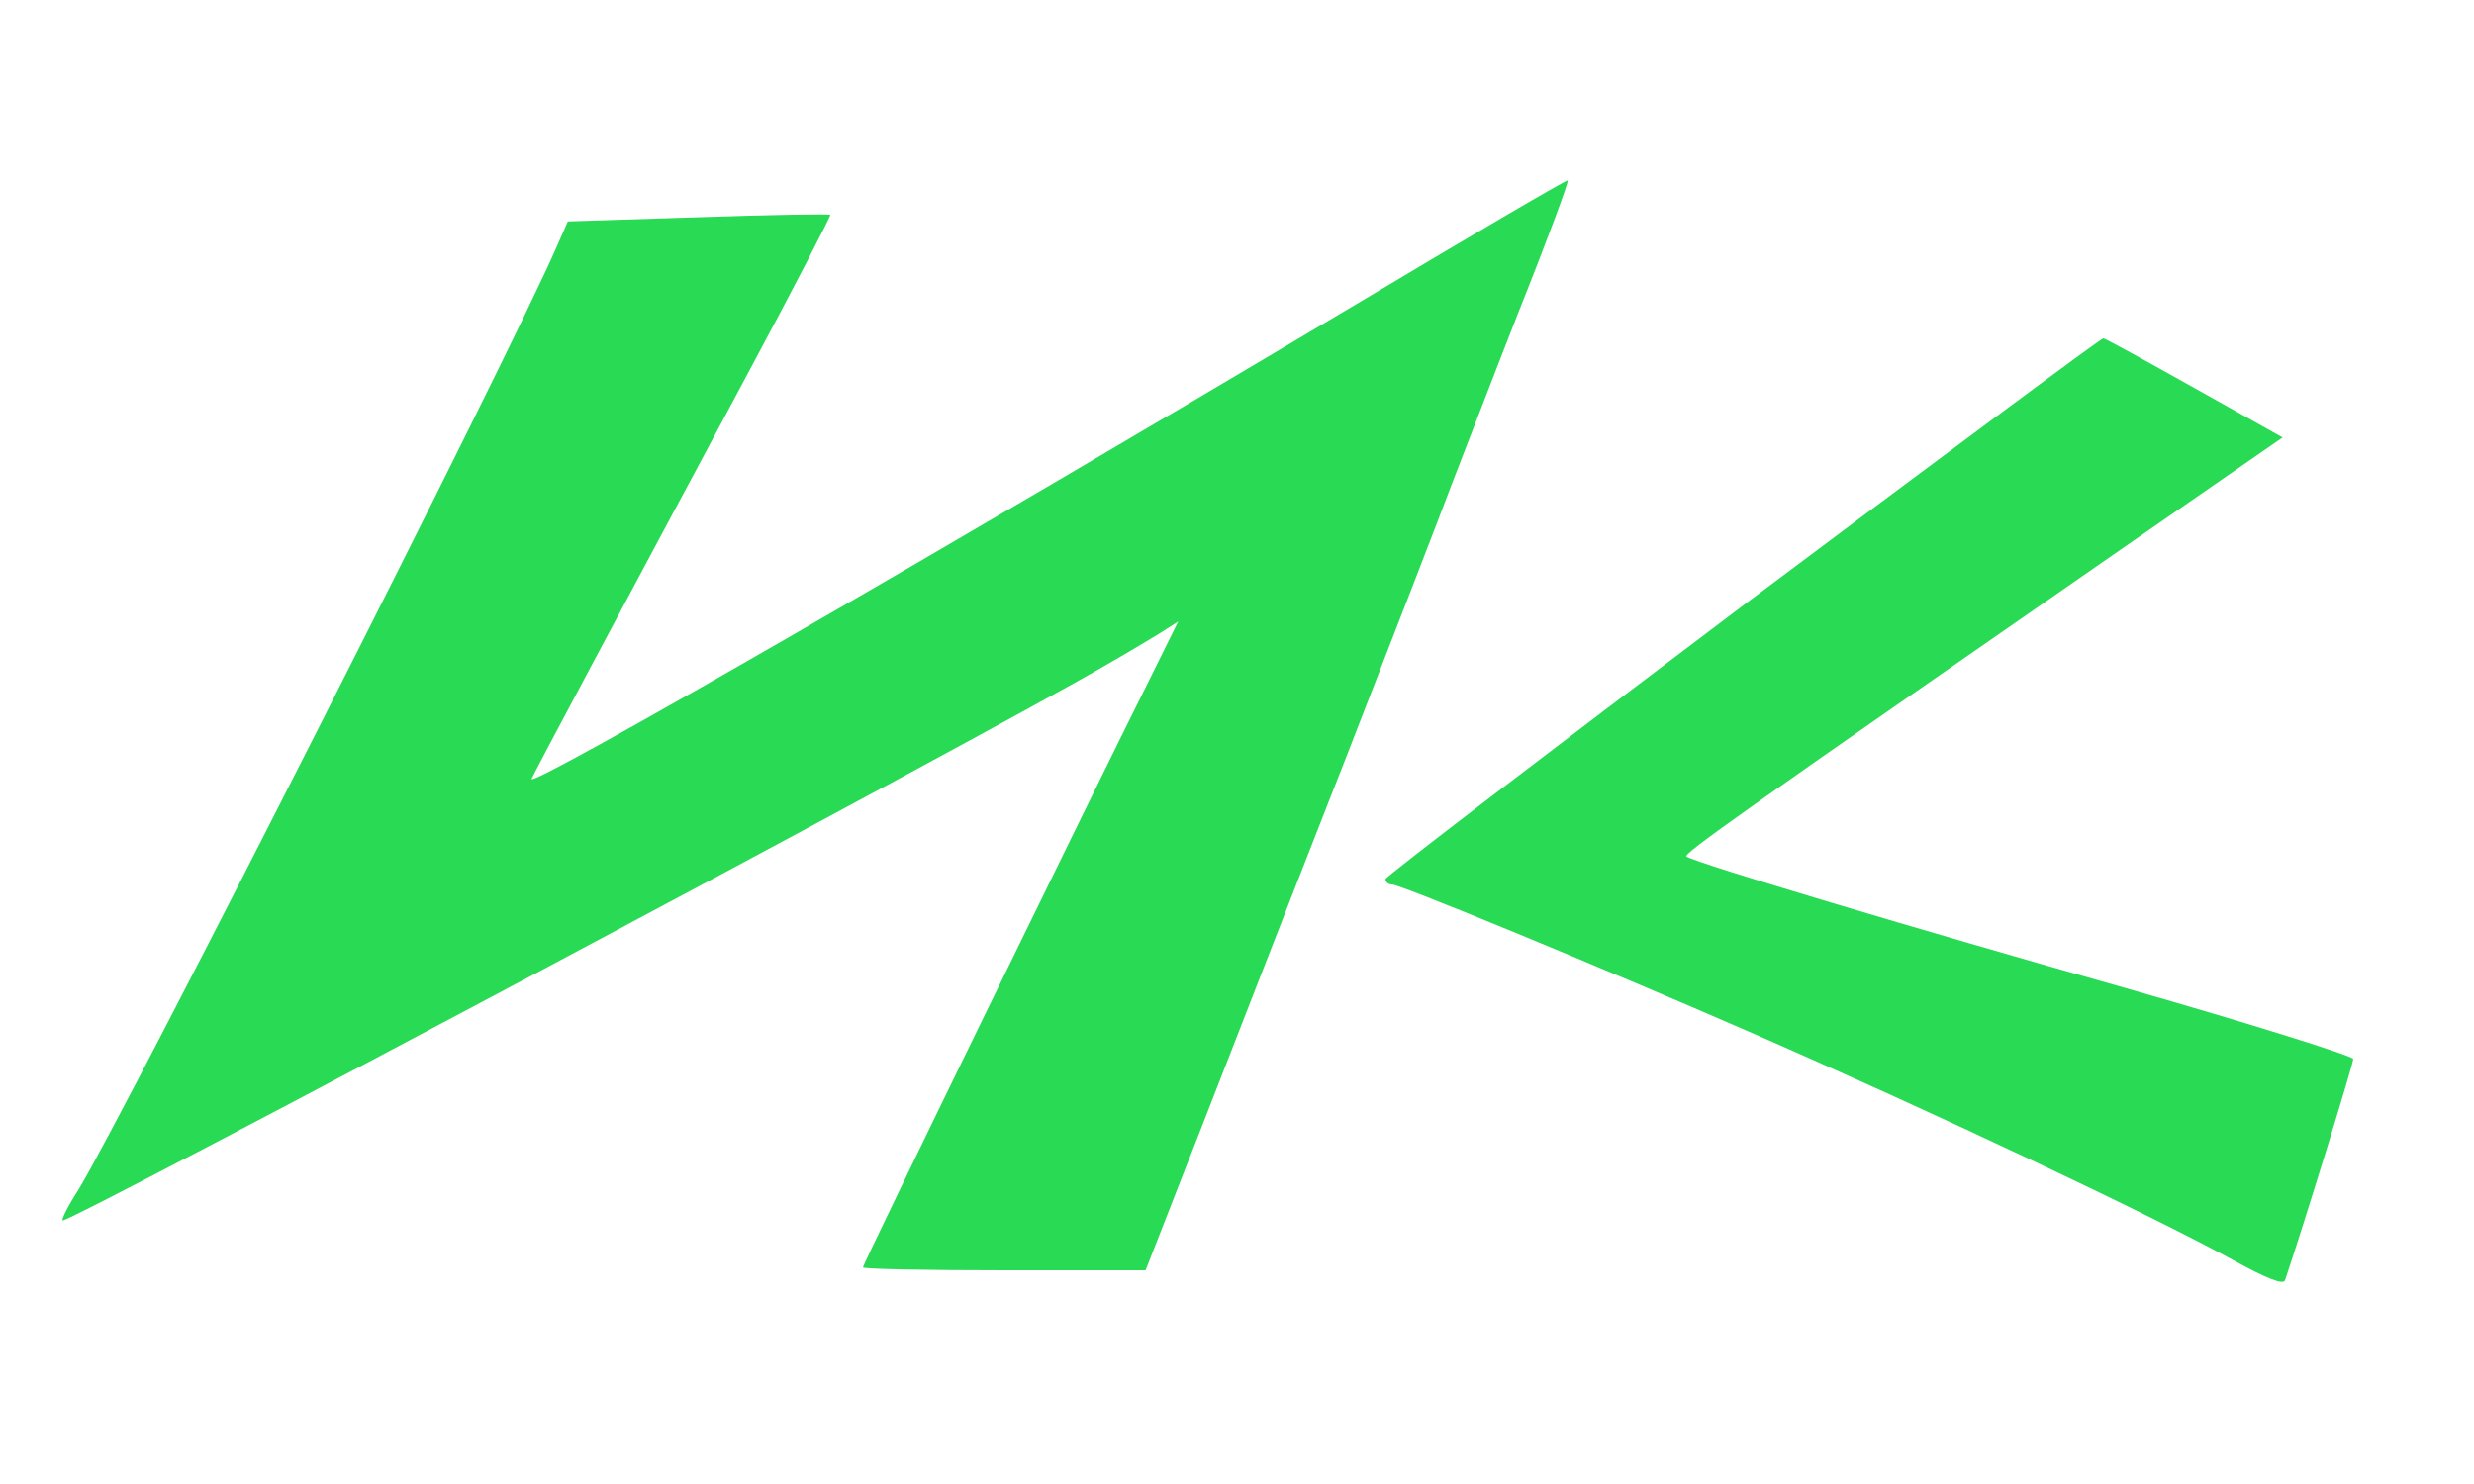
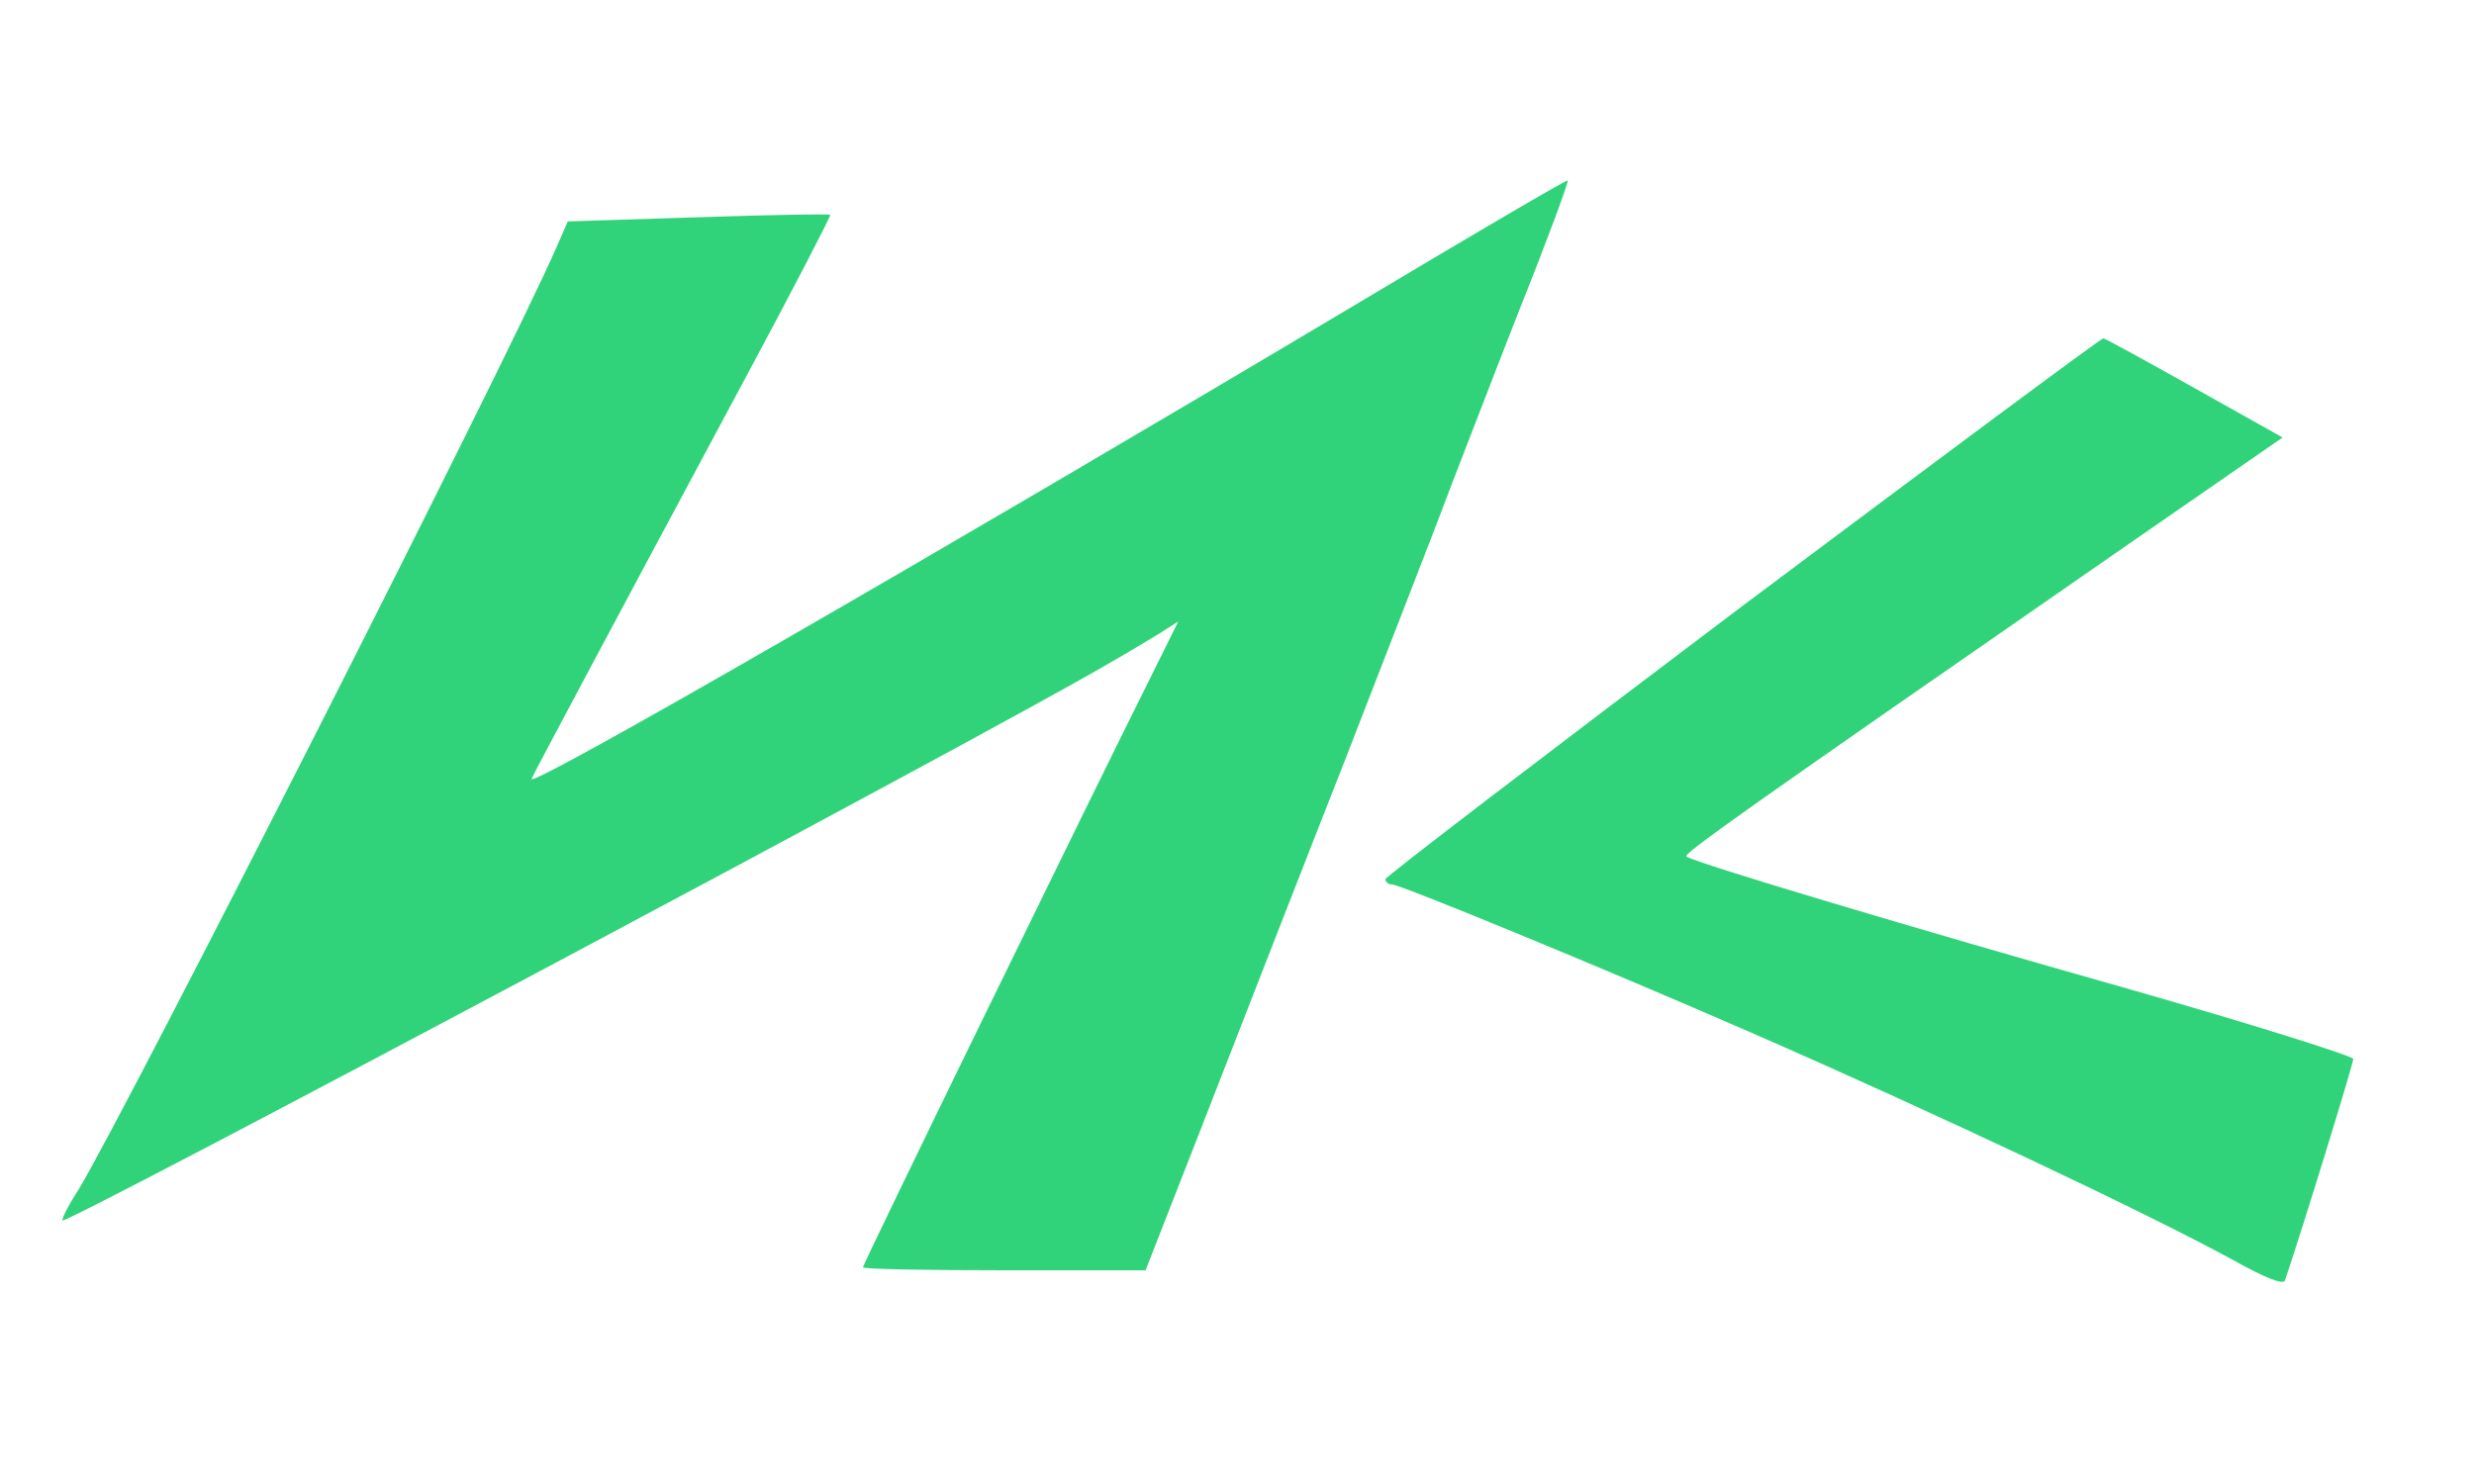
<svg xmlns="http://www.w3.org/2000/svg" version="1.0" width="50pt" height="30pt" viewBox="0 0 350 250" preserveAspectRatio="xMidYMid meet">
-   <g transform="translate(-45,246) scale(0.1,-0.1)" fill="rgb(40, 218, 84)" stroke="none">
+   <g transform="translate(-45,246) scale(0.1,-0.1)" fill="rgb(49, 211, 122)" stroke="none">
    <path d="M2410 1953 c-708 -422 -1407 -825 -1398 -805 3 8 131 248 361 677 80 149 143 271 142 273 -2 2 -102 0 -223 -4 l-219 -7 -18 -41 c-79 -183 -723 -1452 -806 -1590 -17 -26 -29 -50 -27 -52 7 -7 1553 816 1758 936 30 17 70 41 88 52 l33 21 -49 -99 c-96 -192 -482 -983 -482 -989 0 -3 107 -5 238 -5 l238 0 97 248 c53 136 162 416 243 622 80 206 159 409 174 450 16 41 67 174 114 294 48 120 85 220 83 222 -1 2 -158 -90 -347 -203z" />
    <path d="M3051 1439 c-330 -249 -601 -456 -601 -460 0 -5 5 -9 11 -9 14 0 349 -138 599 -247 312 -136 682 -311 818 -386 54 -30 84 -42 87 -34 33 98 115 365 115 373 0 5 -172 59 -382 119 -357 101 -722 210 -741 222 -7 4 92 74 731 517 l273 189 -148 83 c-82 46 -151 84 -154 84 -4 0 -277 -203 -608 -451z" />
  </g>
</svg>
